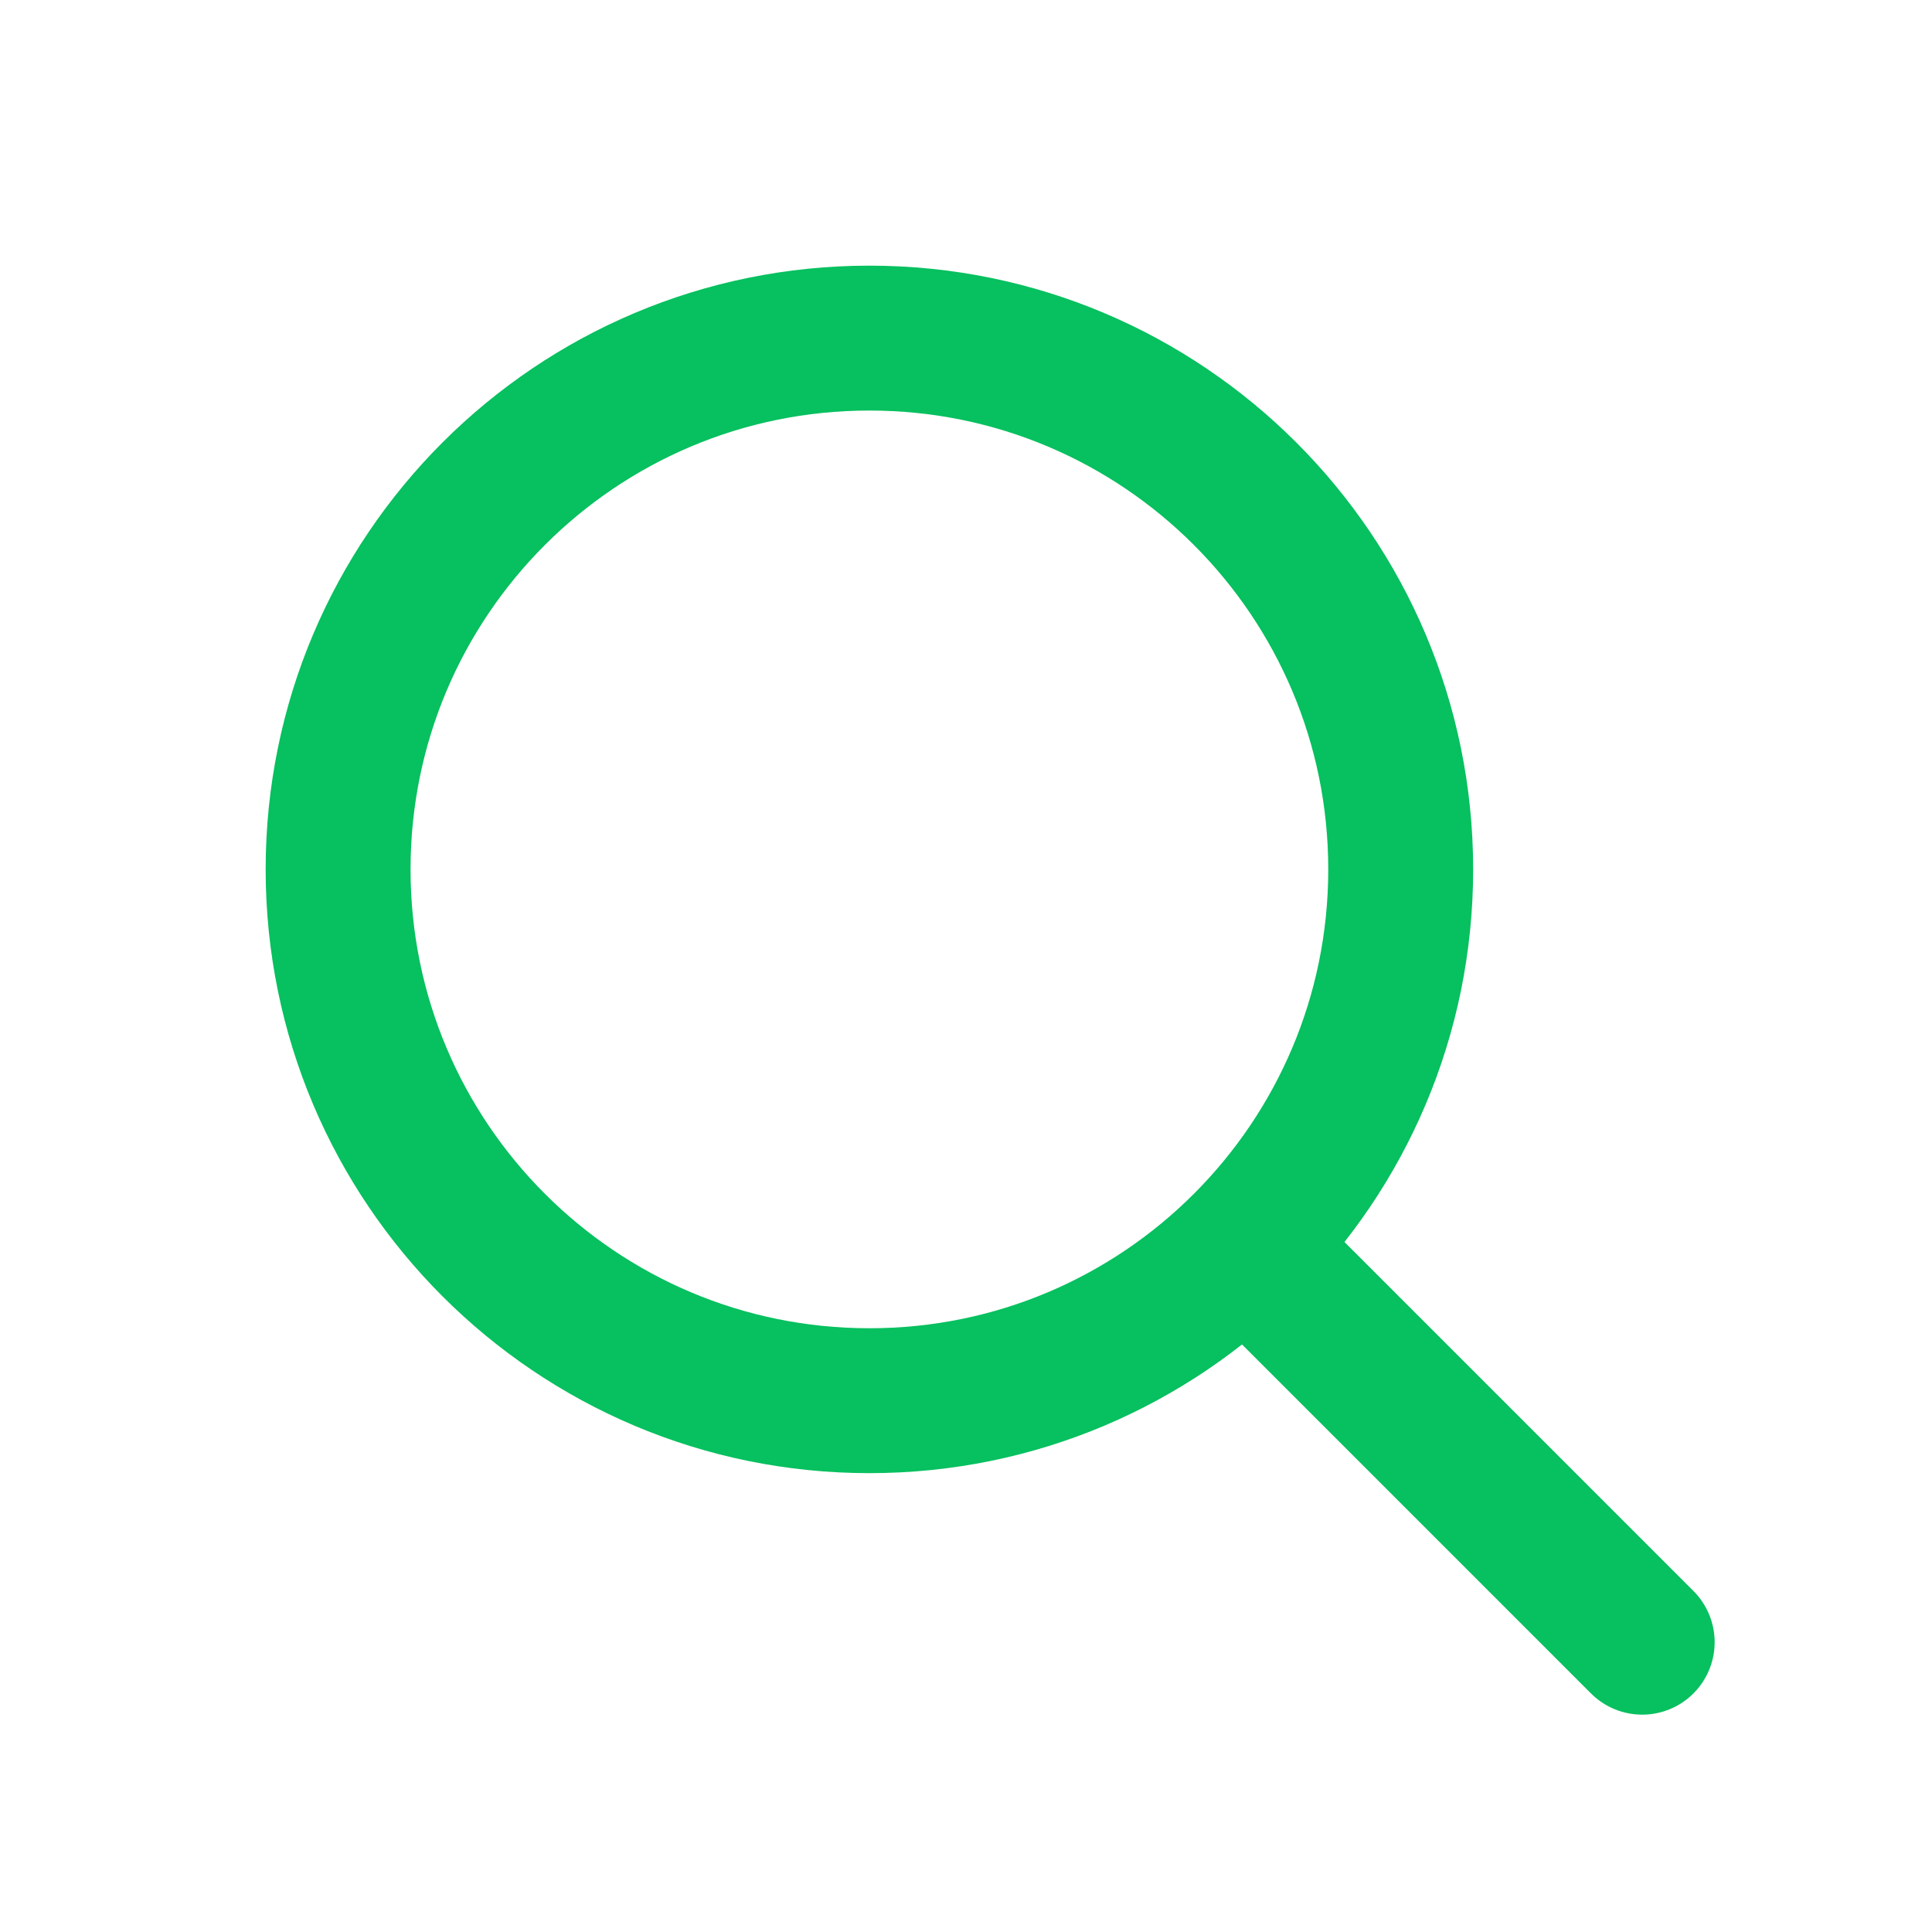
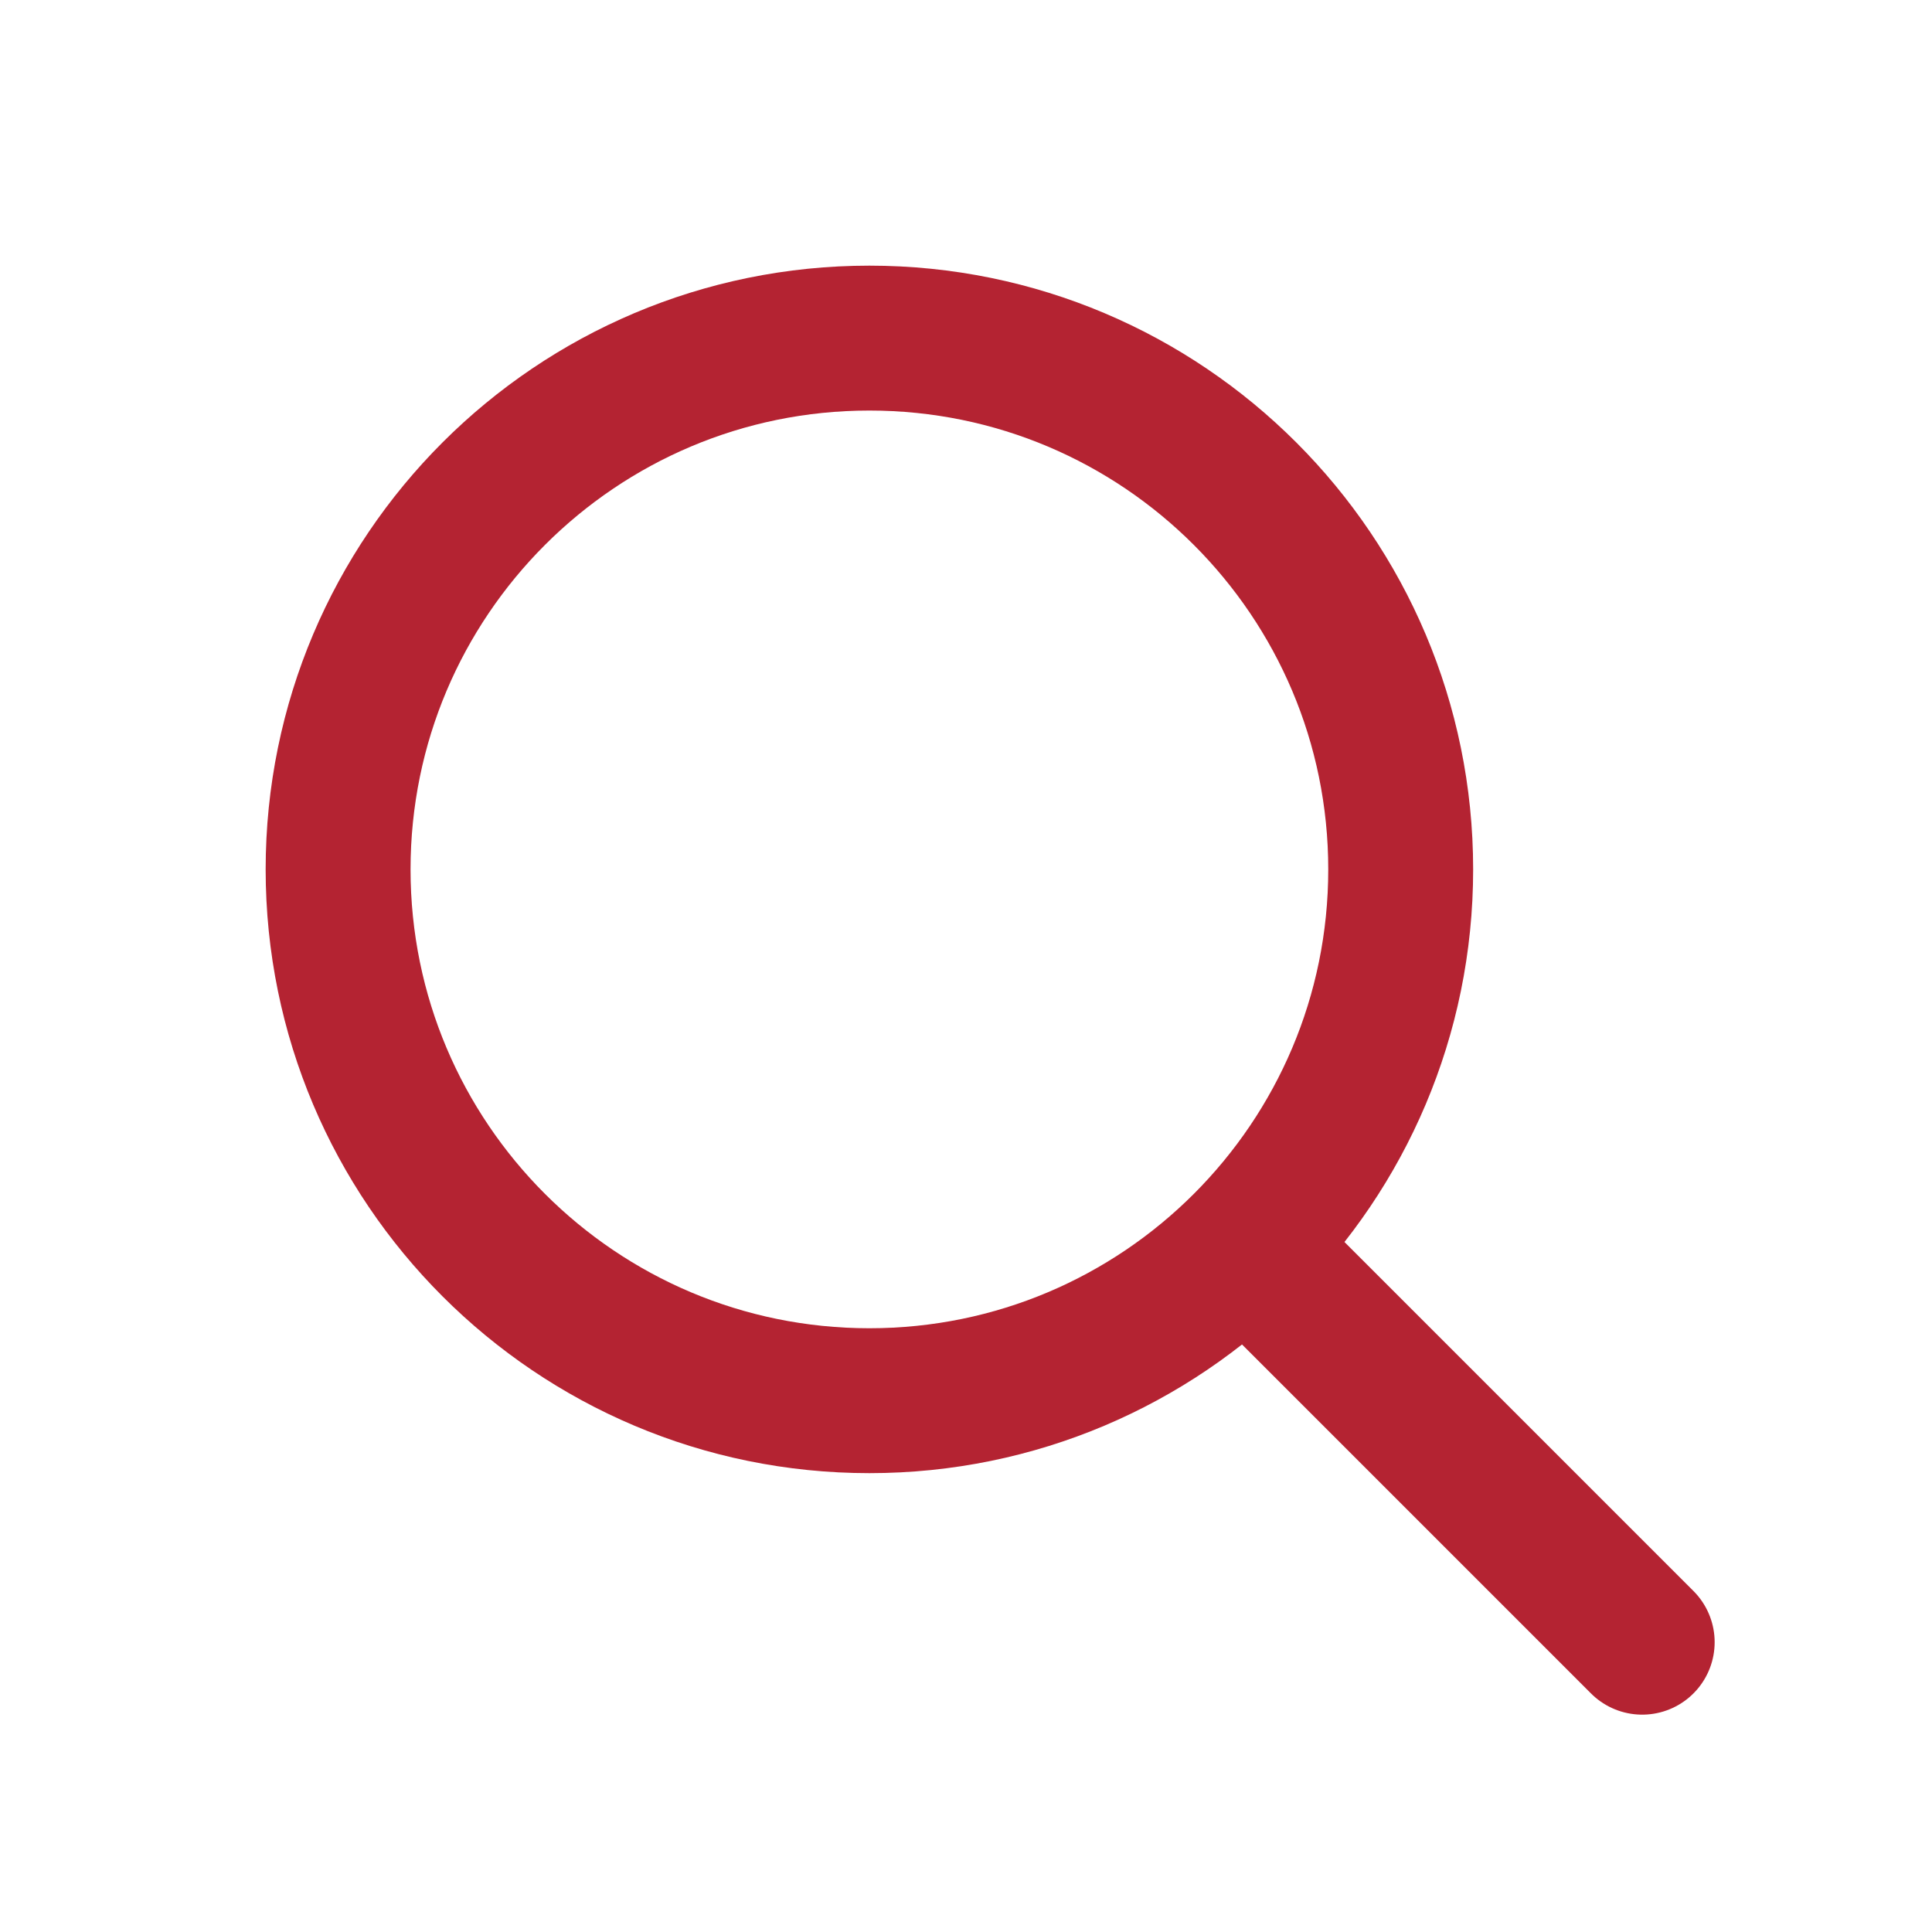
<svg xmlns="http://www.w3.org/2000/svg" width="20" height="20" viewBox="0 0 20 20" fill="none">
-   <circle cx="9" cy="9" r="5.5" stroke="#07C05F" stroke-width="1.5" />
-   <line x1="13.06" y1="13.06" x2="17" y2="17" stroke="#07C05F" stroke-width="1.5" stroke-linecap="round" />
+   <circle cx="9" cy="9" r="5.5" stroke="#b42332" stroke-width="1.5" />
+   <line x1="13.06" y1="13.06" x2="17" y2="17" stroke="#b42332" stroke-width="1.5" stroke-linecap="round" />
</svg>
